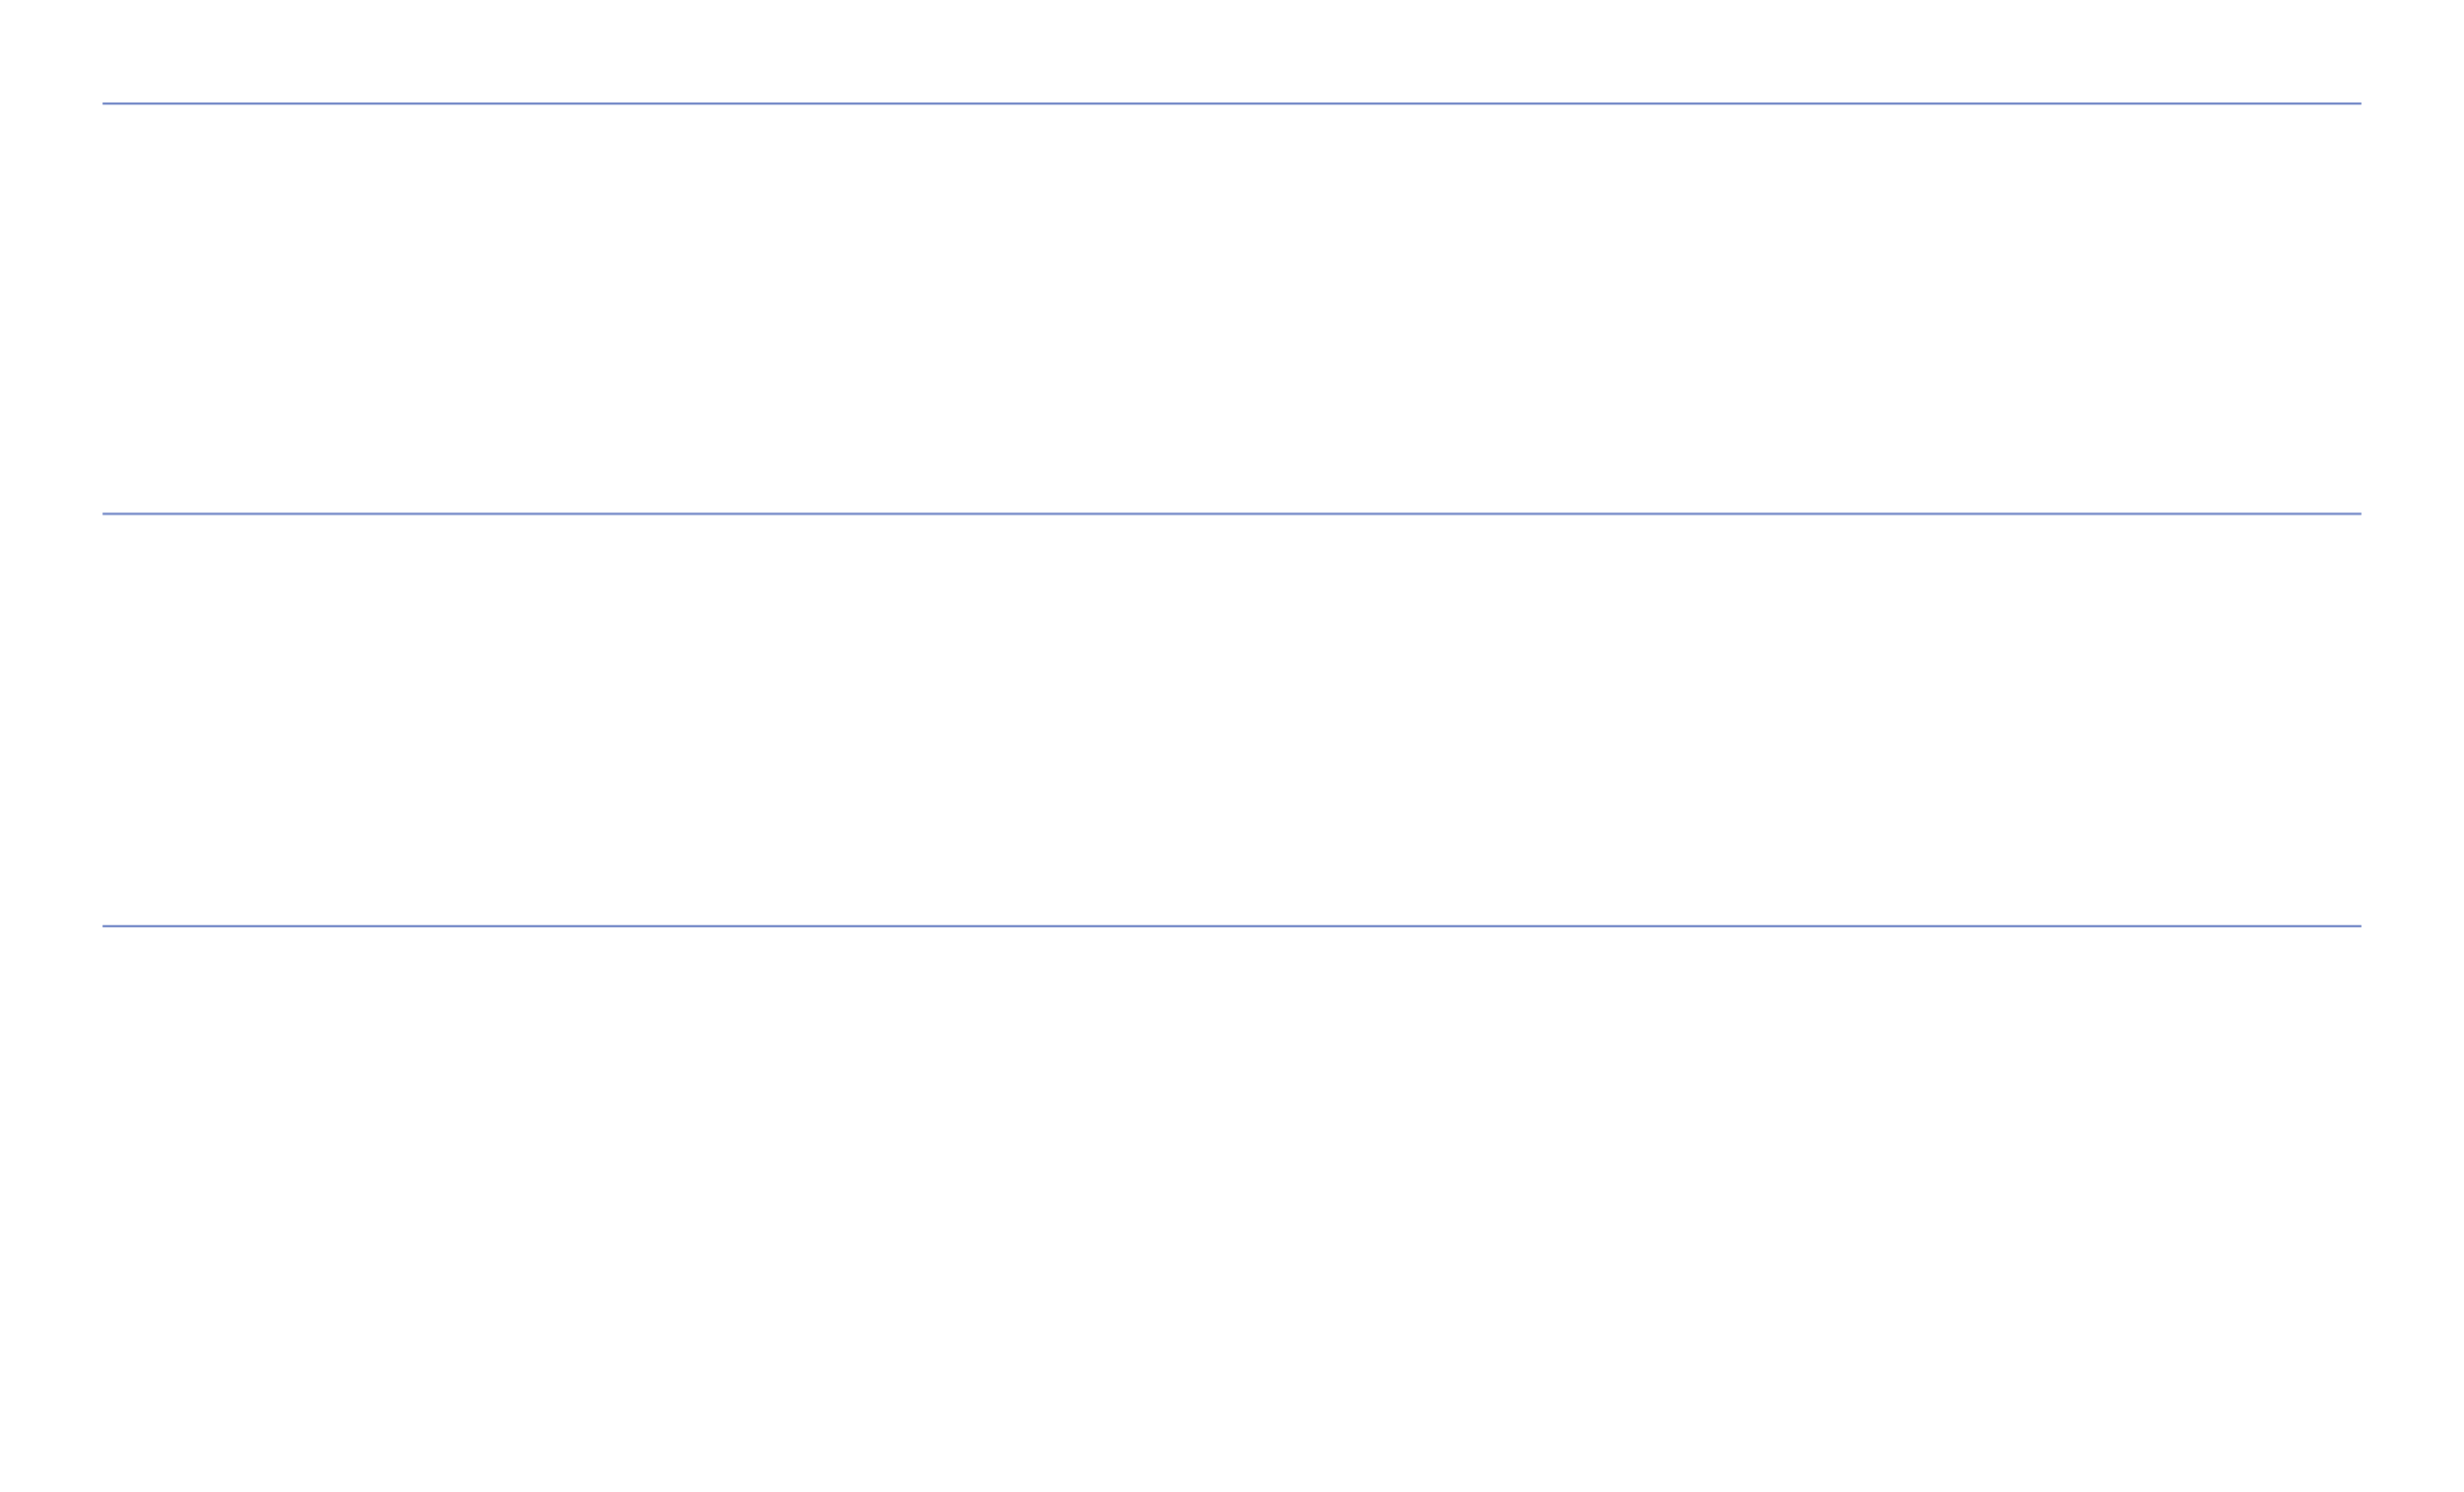
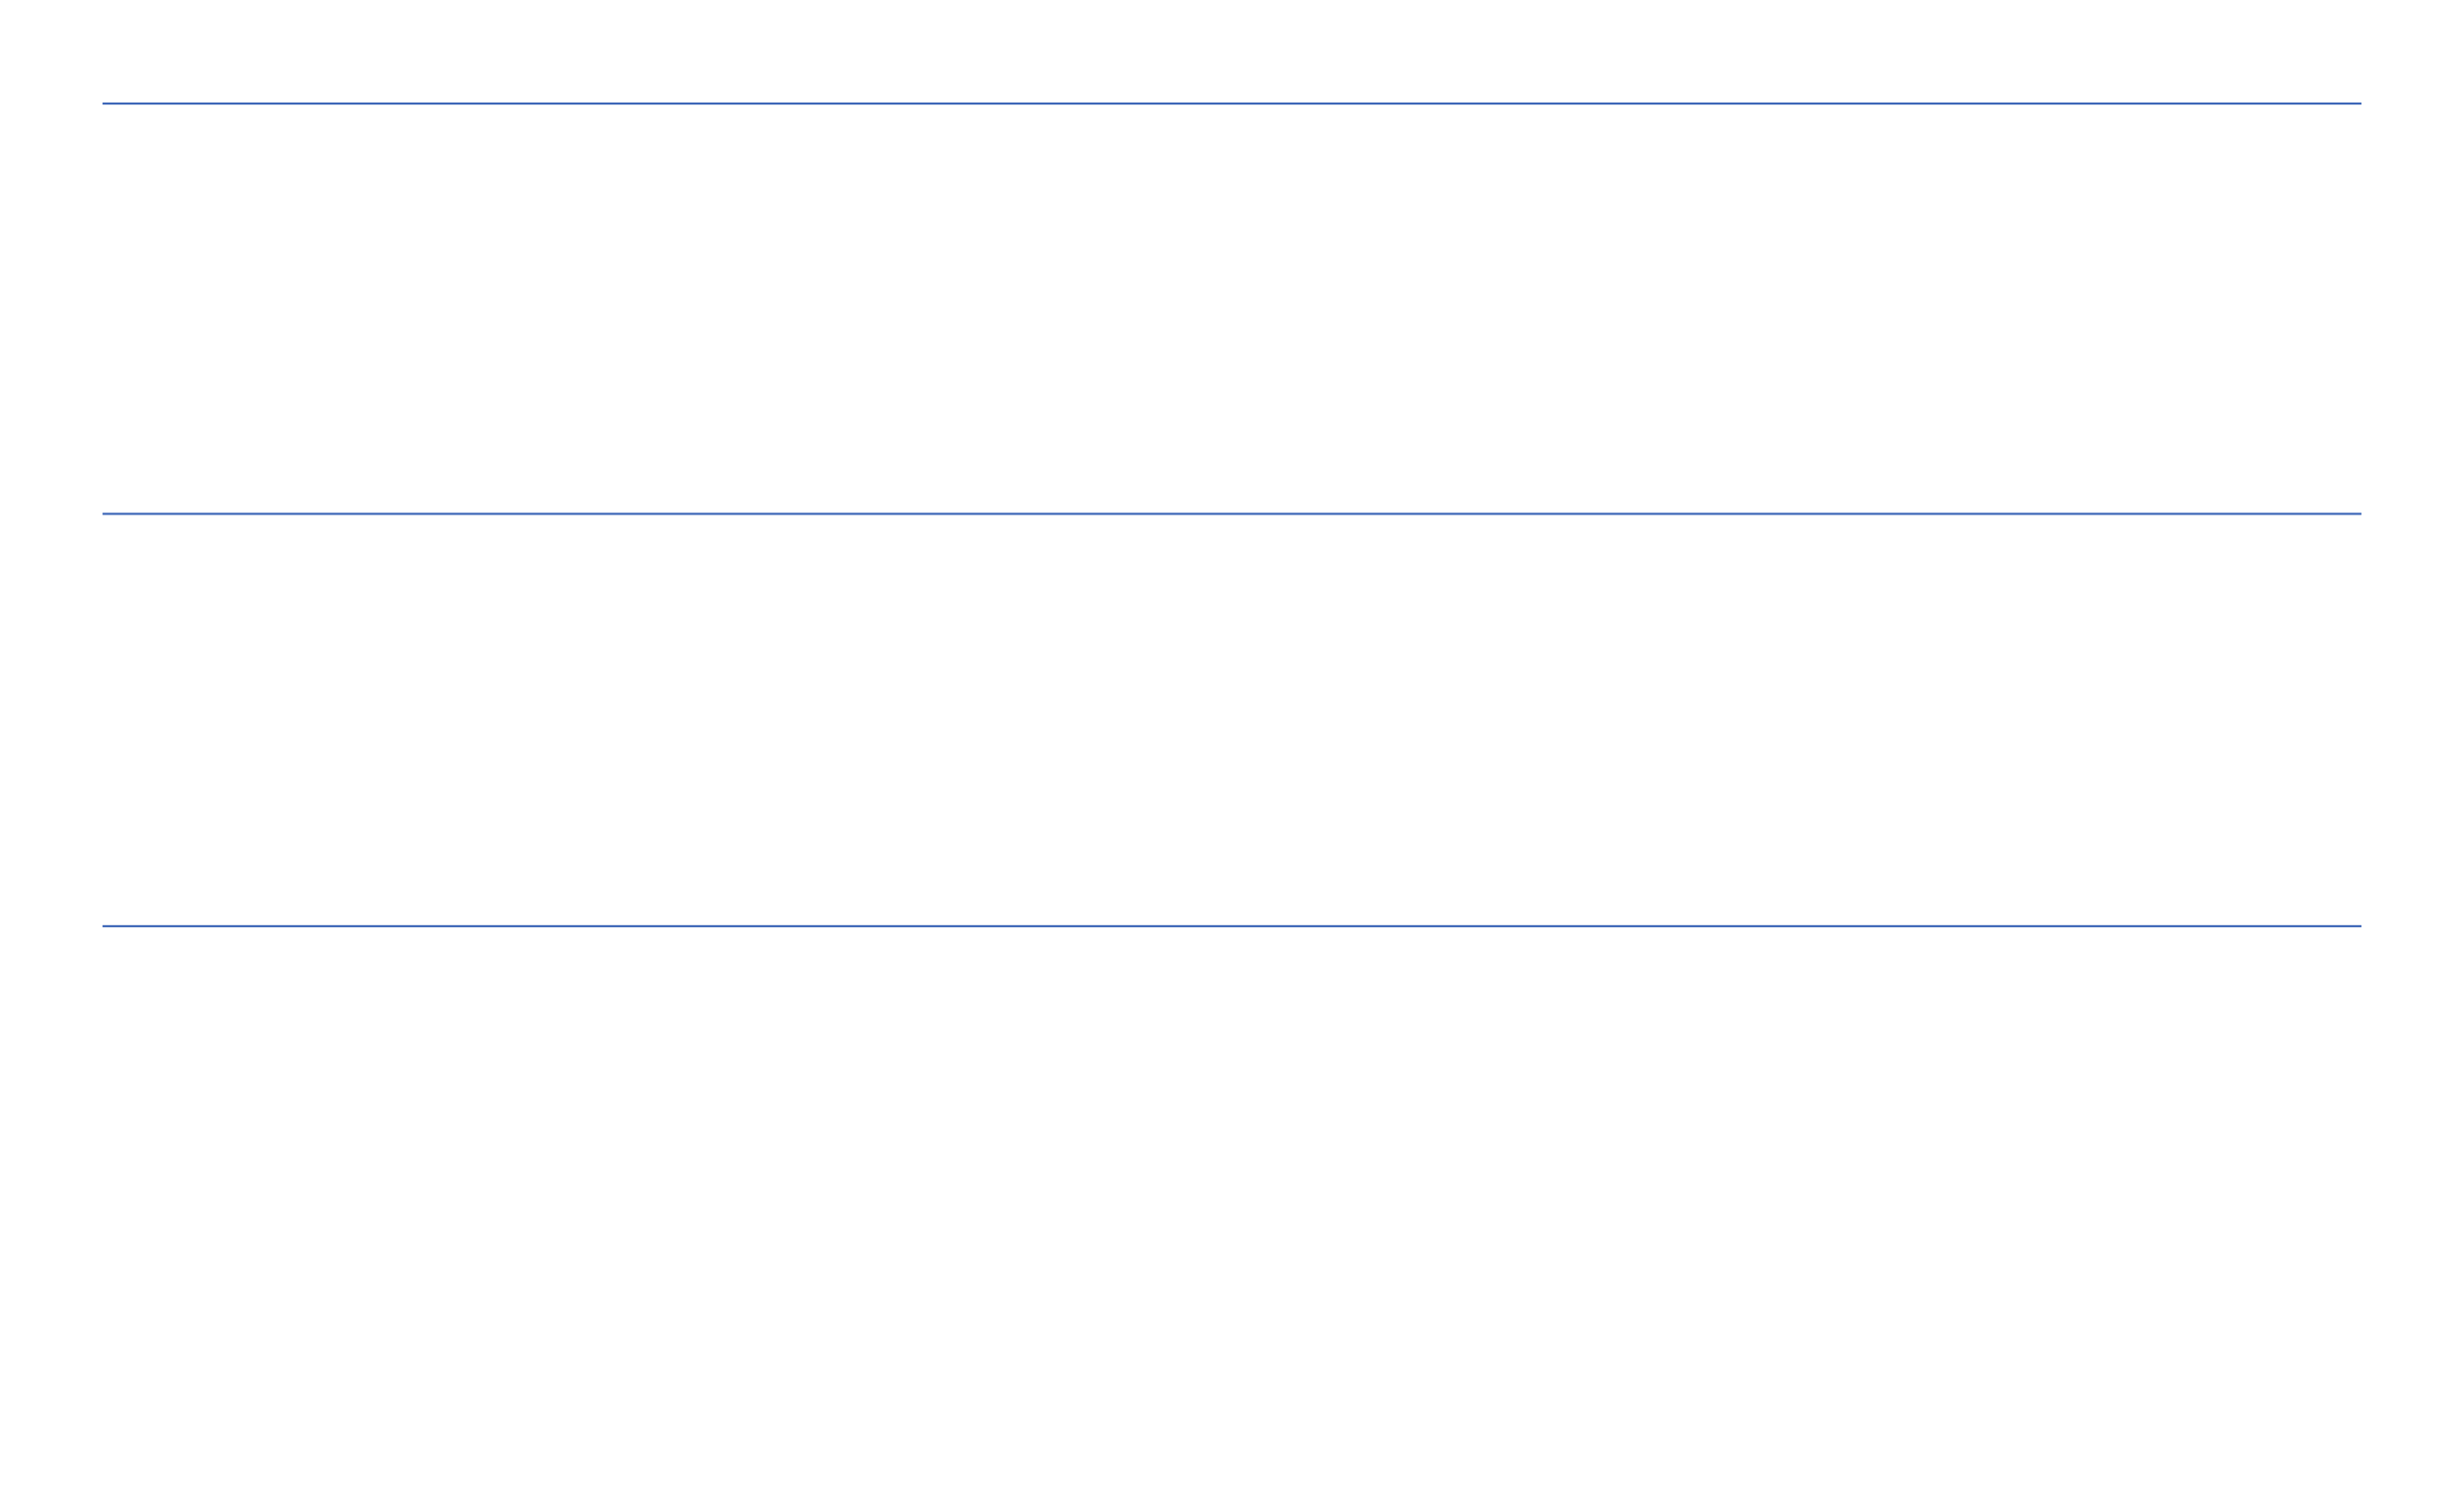
<svg xmlns="http://www.w3.org/2000/svg" version="1.1" id="group_lines" x="0px" y="0px" viewBox="0 0 1201 727" style="enable-background:new 0 0 1201 727;" xml:space="preserve">
  <style type="text/css">
- 	.st0{fill:none;stroke:#647CC1;stroke-miterlimit:10;}
+ 	.st0{fill:none;stroke:#3661b5;stroke-miterlimit:10;}
</style>
  <line class="st0" x1="50" y1="50.5" x2="1151" y2="50.5" />
  <line class="st0" x1="50" y1="451.5" x2="1151" y2="451.5" />
  <line class="st0" x1="50" y1="250.5" x2="1151" y2="250.5" />
</svg>
